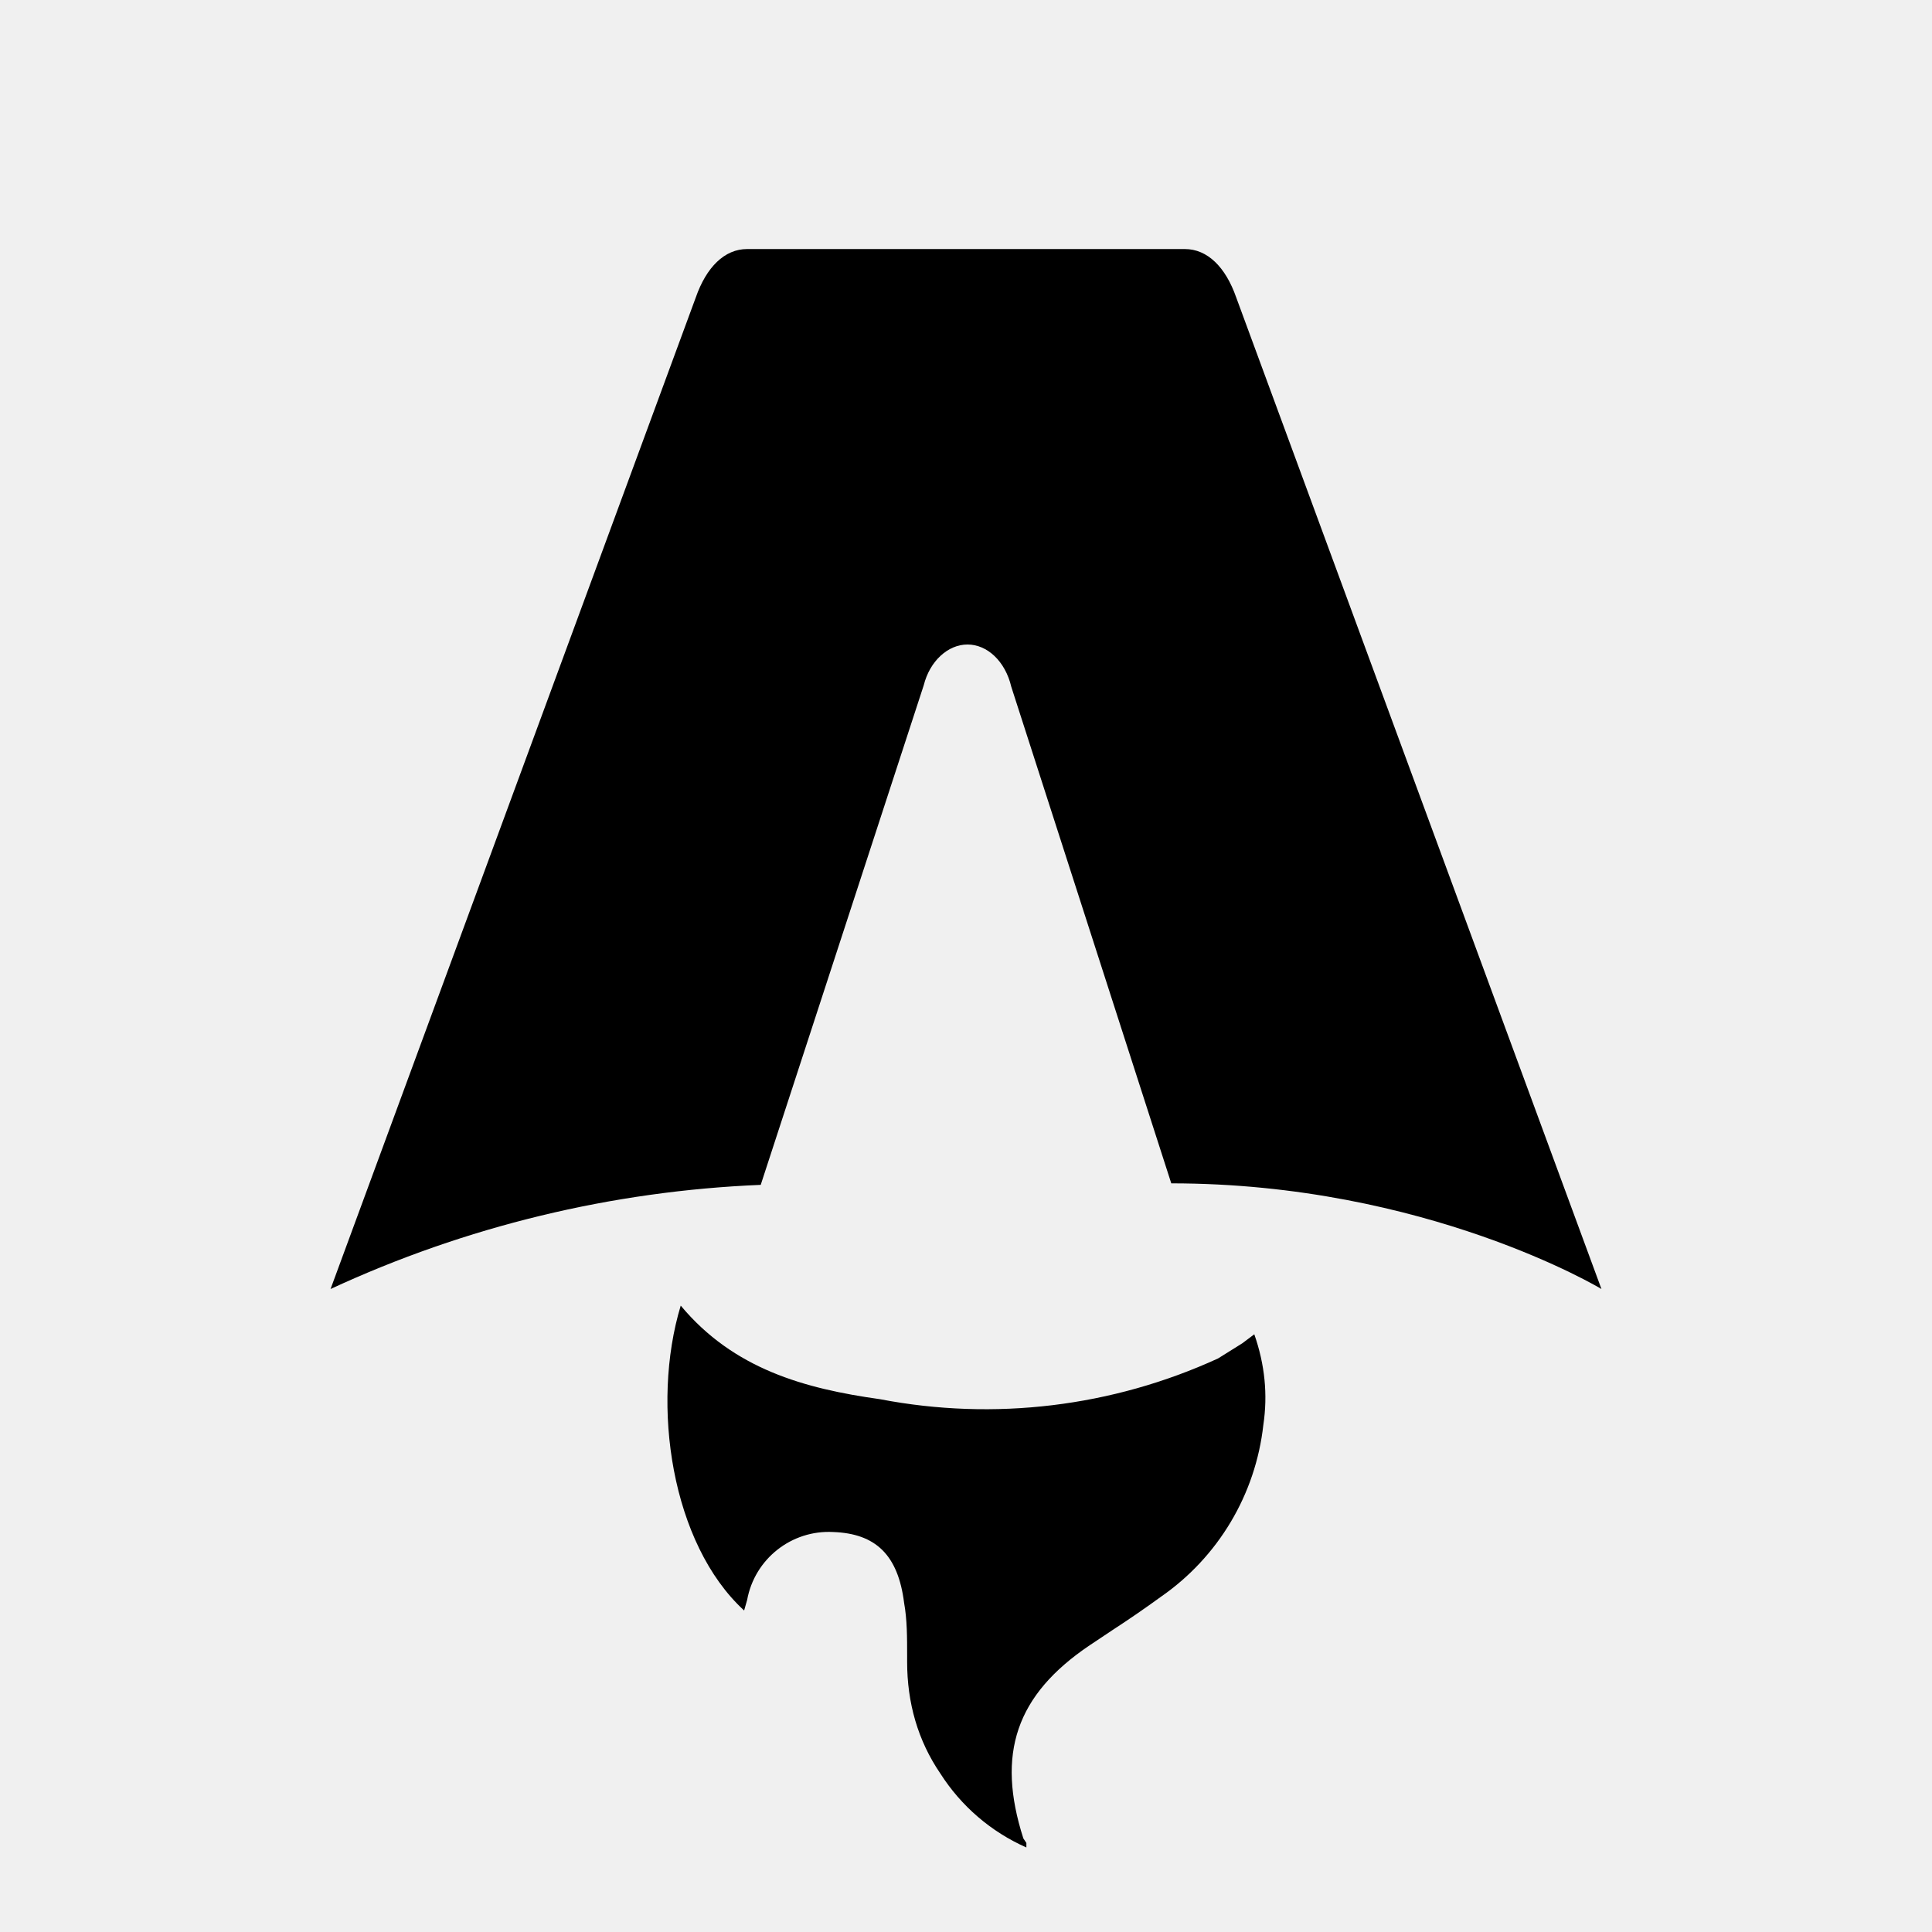
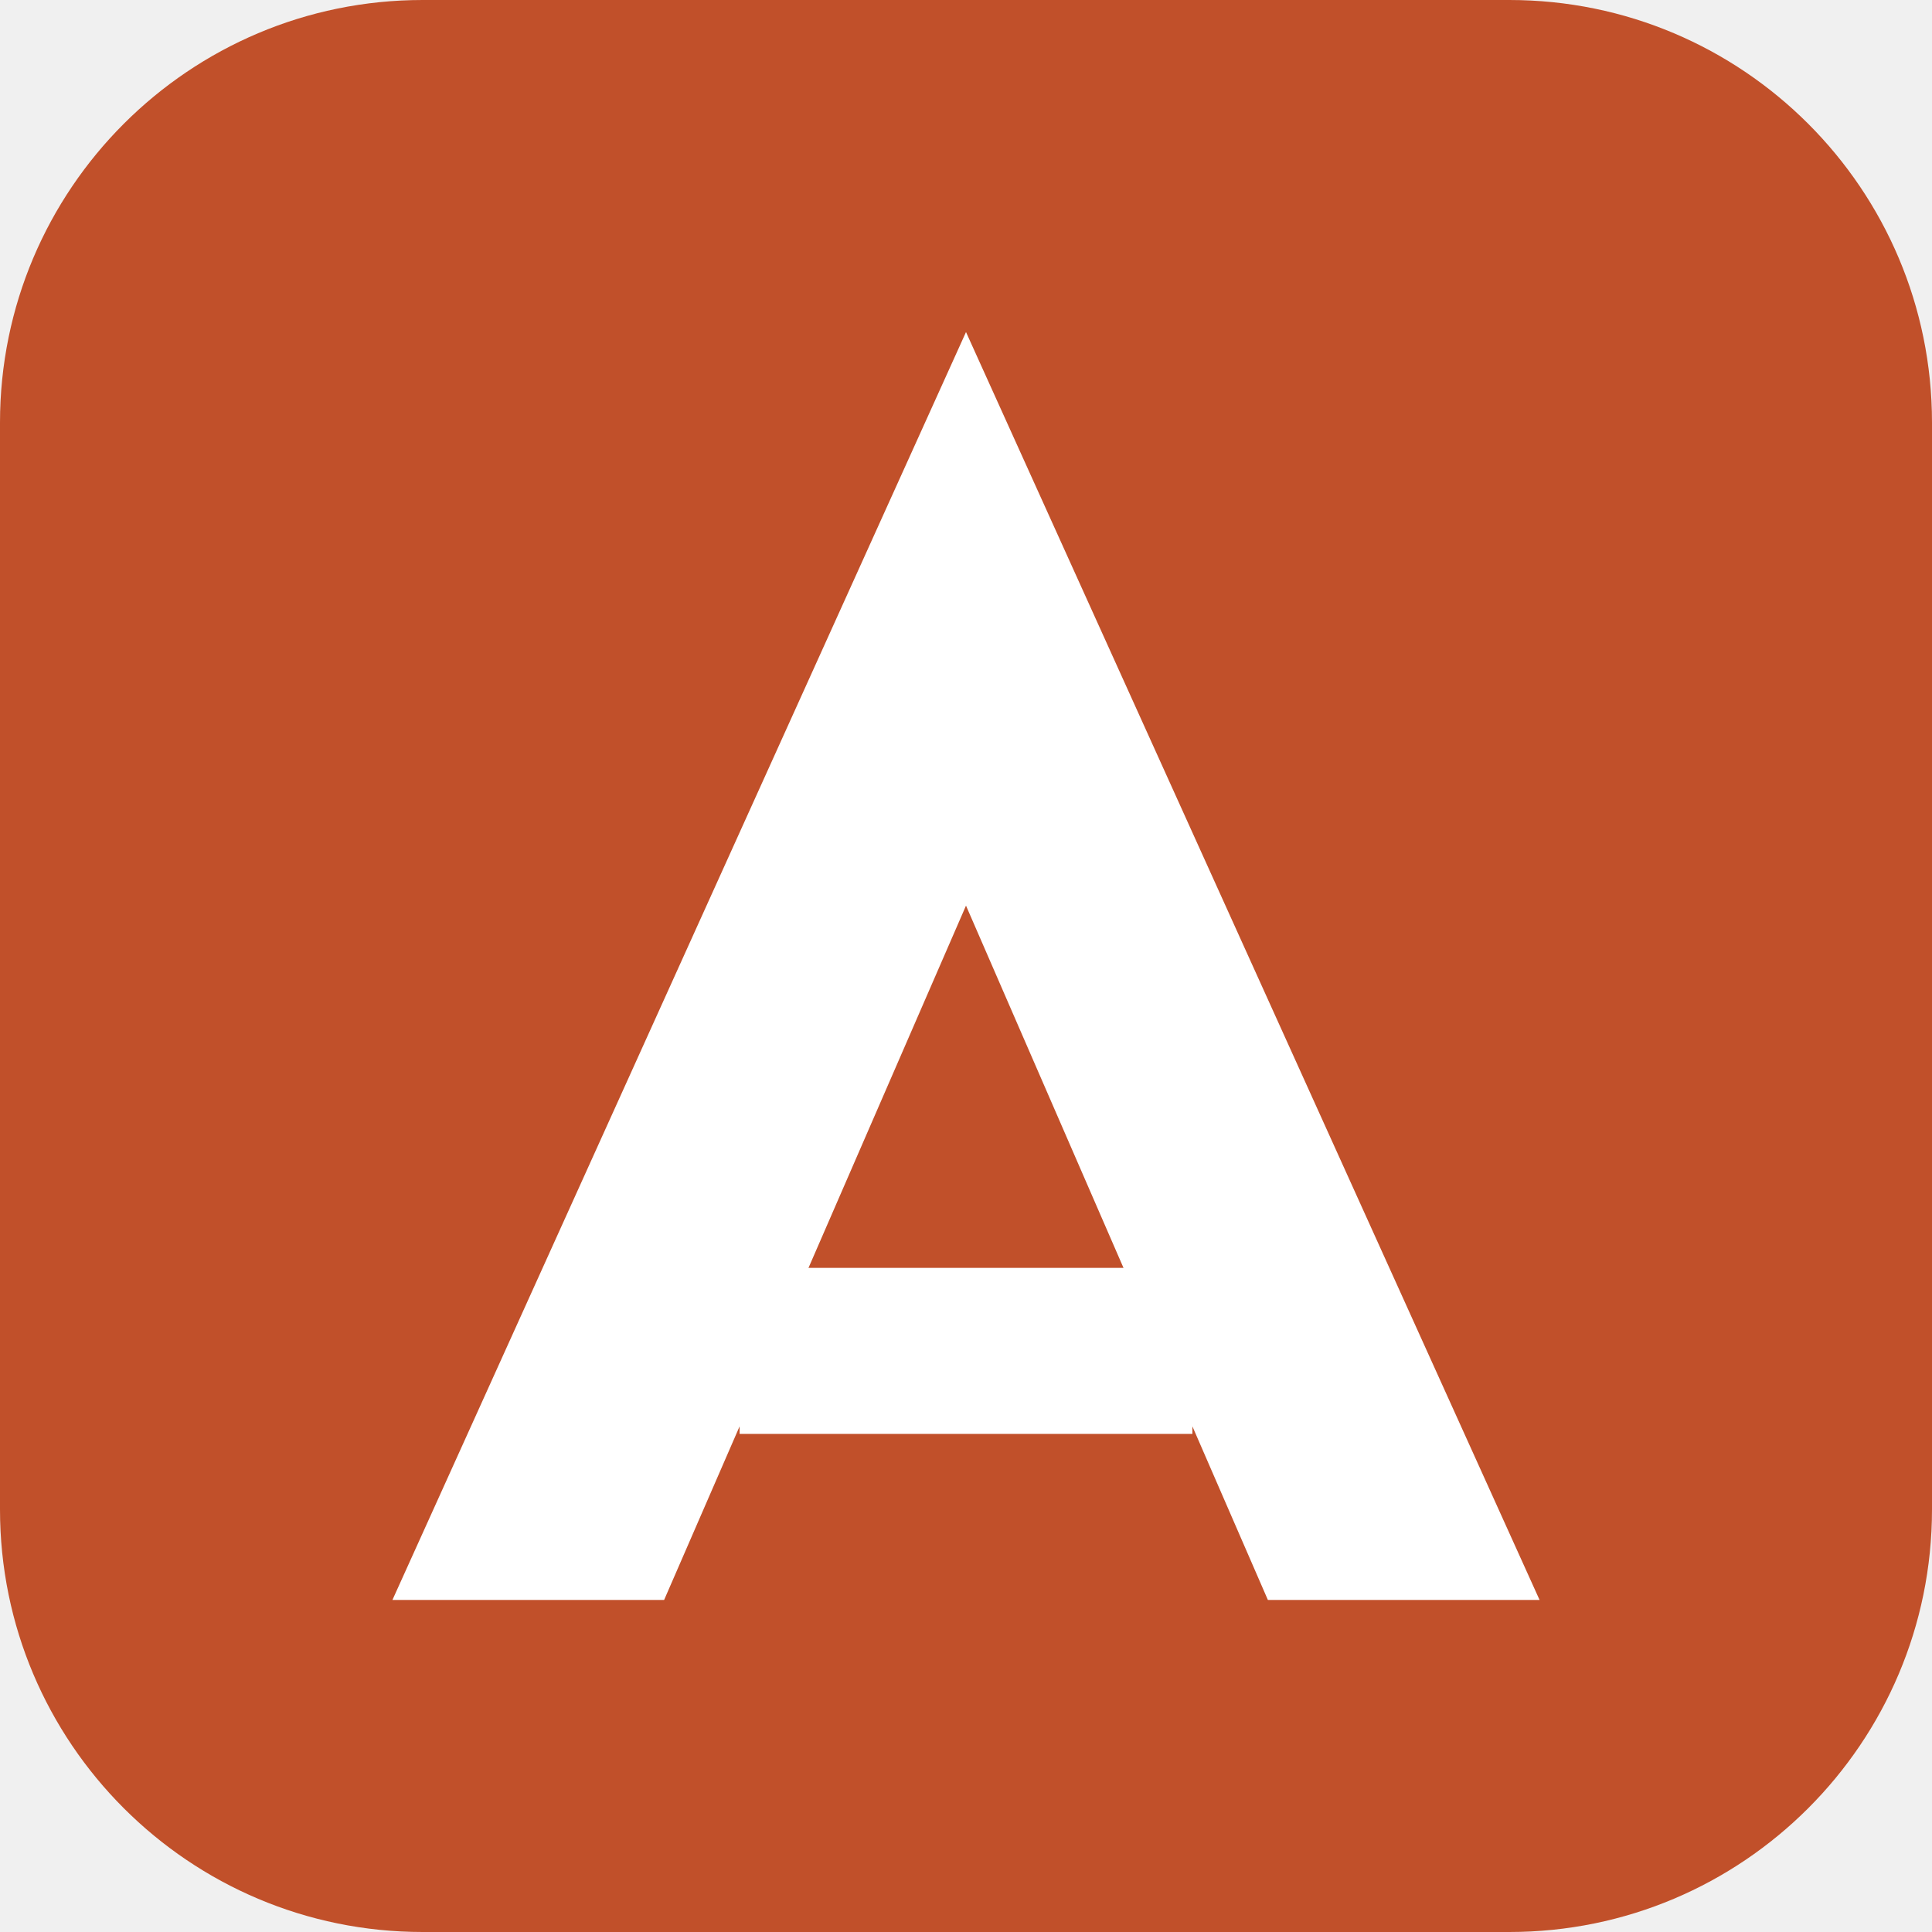
- <svg xmlns="http://www.w3.org/2000/svg" fill="none" viewBox="0 0 128 128">
-   <path d="M50.4 78.5a75.1 75.1 0 0 0-28.5 6.9l24.2-65.7c.7-2 1.9-3.2 3.4-3.2h29c1.5 0 2.7 1.2 3.4 3.2l24.2 65.7s-11.6-7-28.5-7L67 45.5c-.4-1.7-1.6-2.8-2.9-2.8-1.3 0-2.5 1.1-2.9 2.7L50.4 78.5Zm-1.1 28.2Zm-4.2-20.2c-2 6.6-.6 15.8 4.2 20.2a17.5 17.5 0 0 1 .2-.7 5.5 5.5 0 0 1 5.7-4.5c2.8.1 4.3 1.5 4.7 4.7.2 1.1.2 2.3.2 3.5v.4c0 2.7.7 5.2 2.2 7.4a13 13 0 0 0 5.7 4.9v-.3l-.2-.3c-1.8-5.6-.5-9.5 4.4-12.8l1.5-1a73 73 0 0 0 3.2-2.2 16 16 0 0 0 6.8-11.4c.3-2 .1-4-.6-6l-.8.6-1.6 1a37 37 0 0 1-22.4 2.7c-5-.7-9.7-2-13.2-6.2Z" />
-   <style>
-         path { fill: #000; }
-         @media (prefers-color-scheme: dark) {
-             path { fill: #FFF; }
-         }
-     </style>
+ <svg xmlns="http://www.w3.org/2000/svg" viewBox="0 0 128 128">
+   <rect width="128" height="128" rx="28" fill="#c1502a" />
+   <path d="M64 22 L102 106 H84 L64 60 L44 106 H26 Z" fill="#fff" />
+   <rect x="49" y="84" width="30" height="11" fill="#fff" />
</svg>
